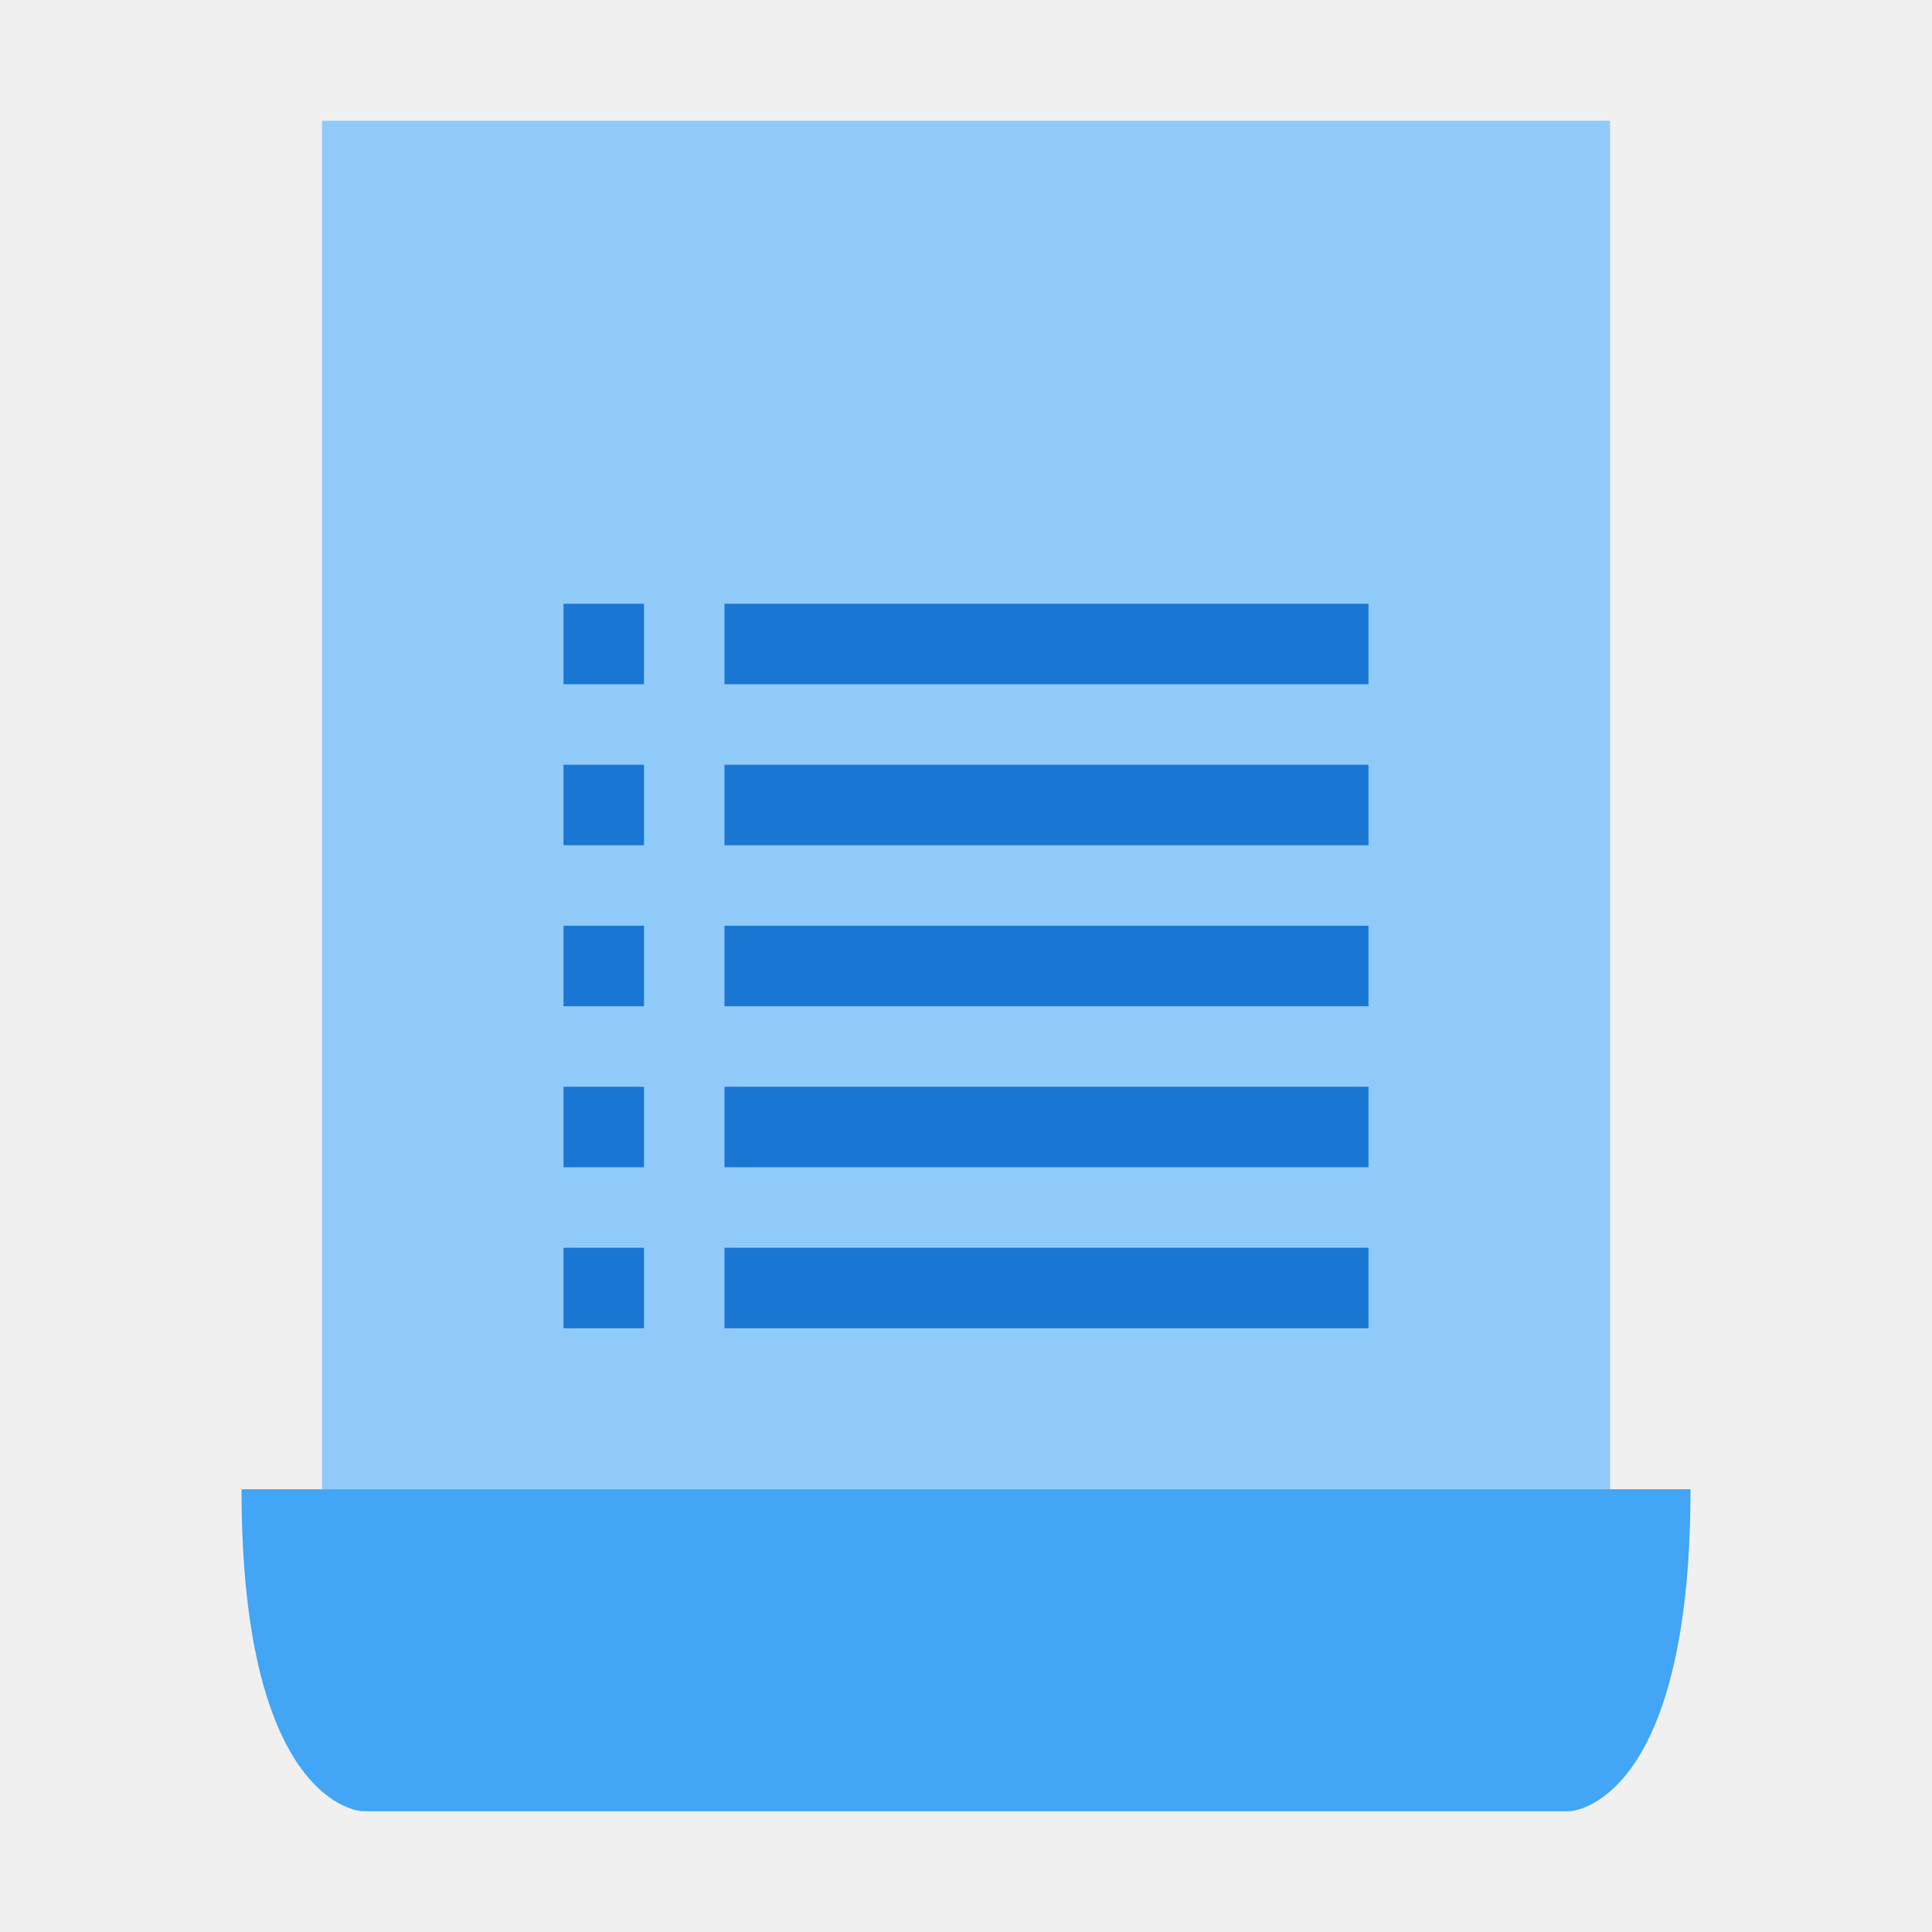
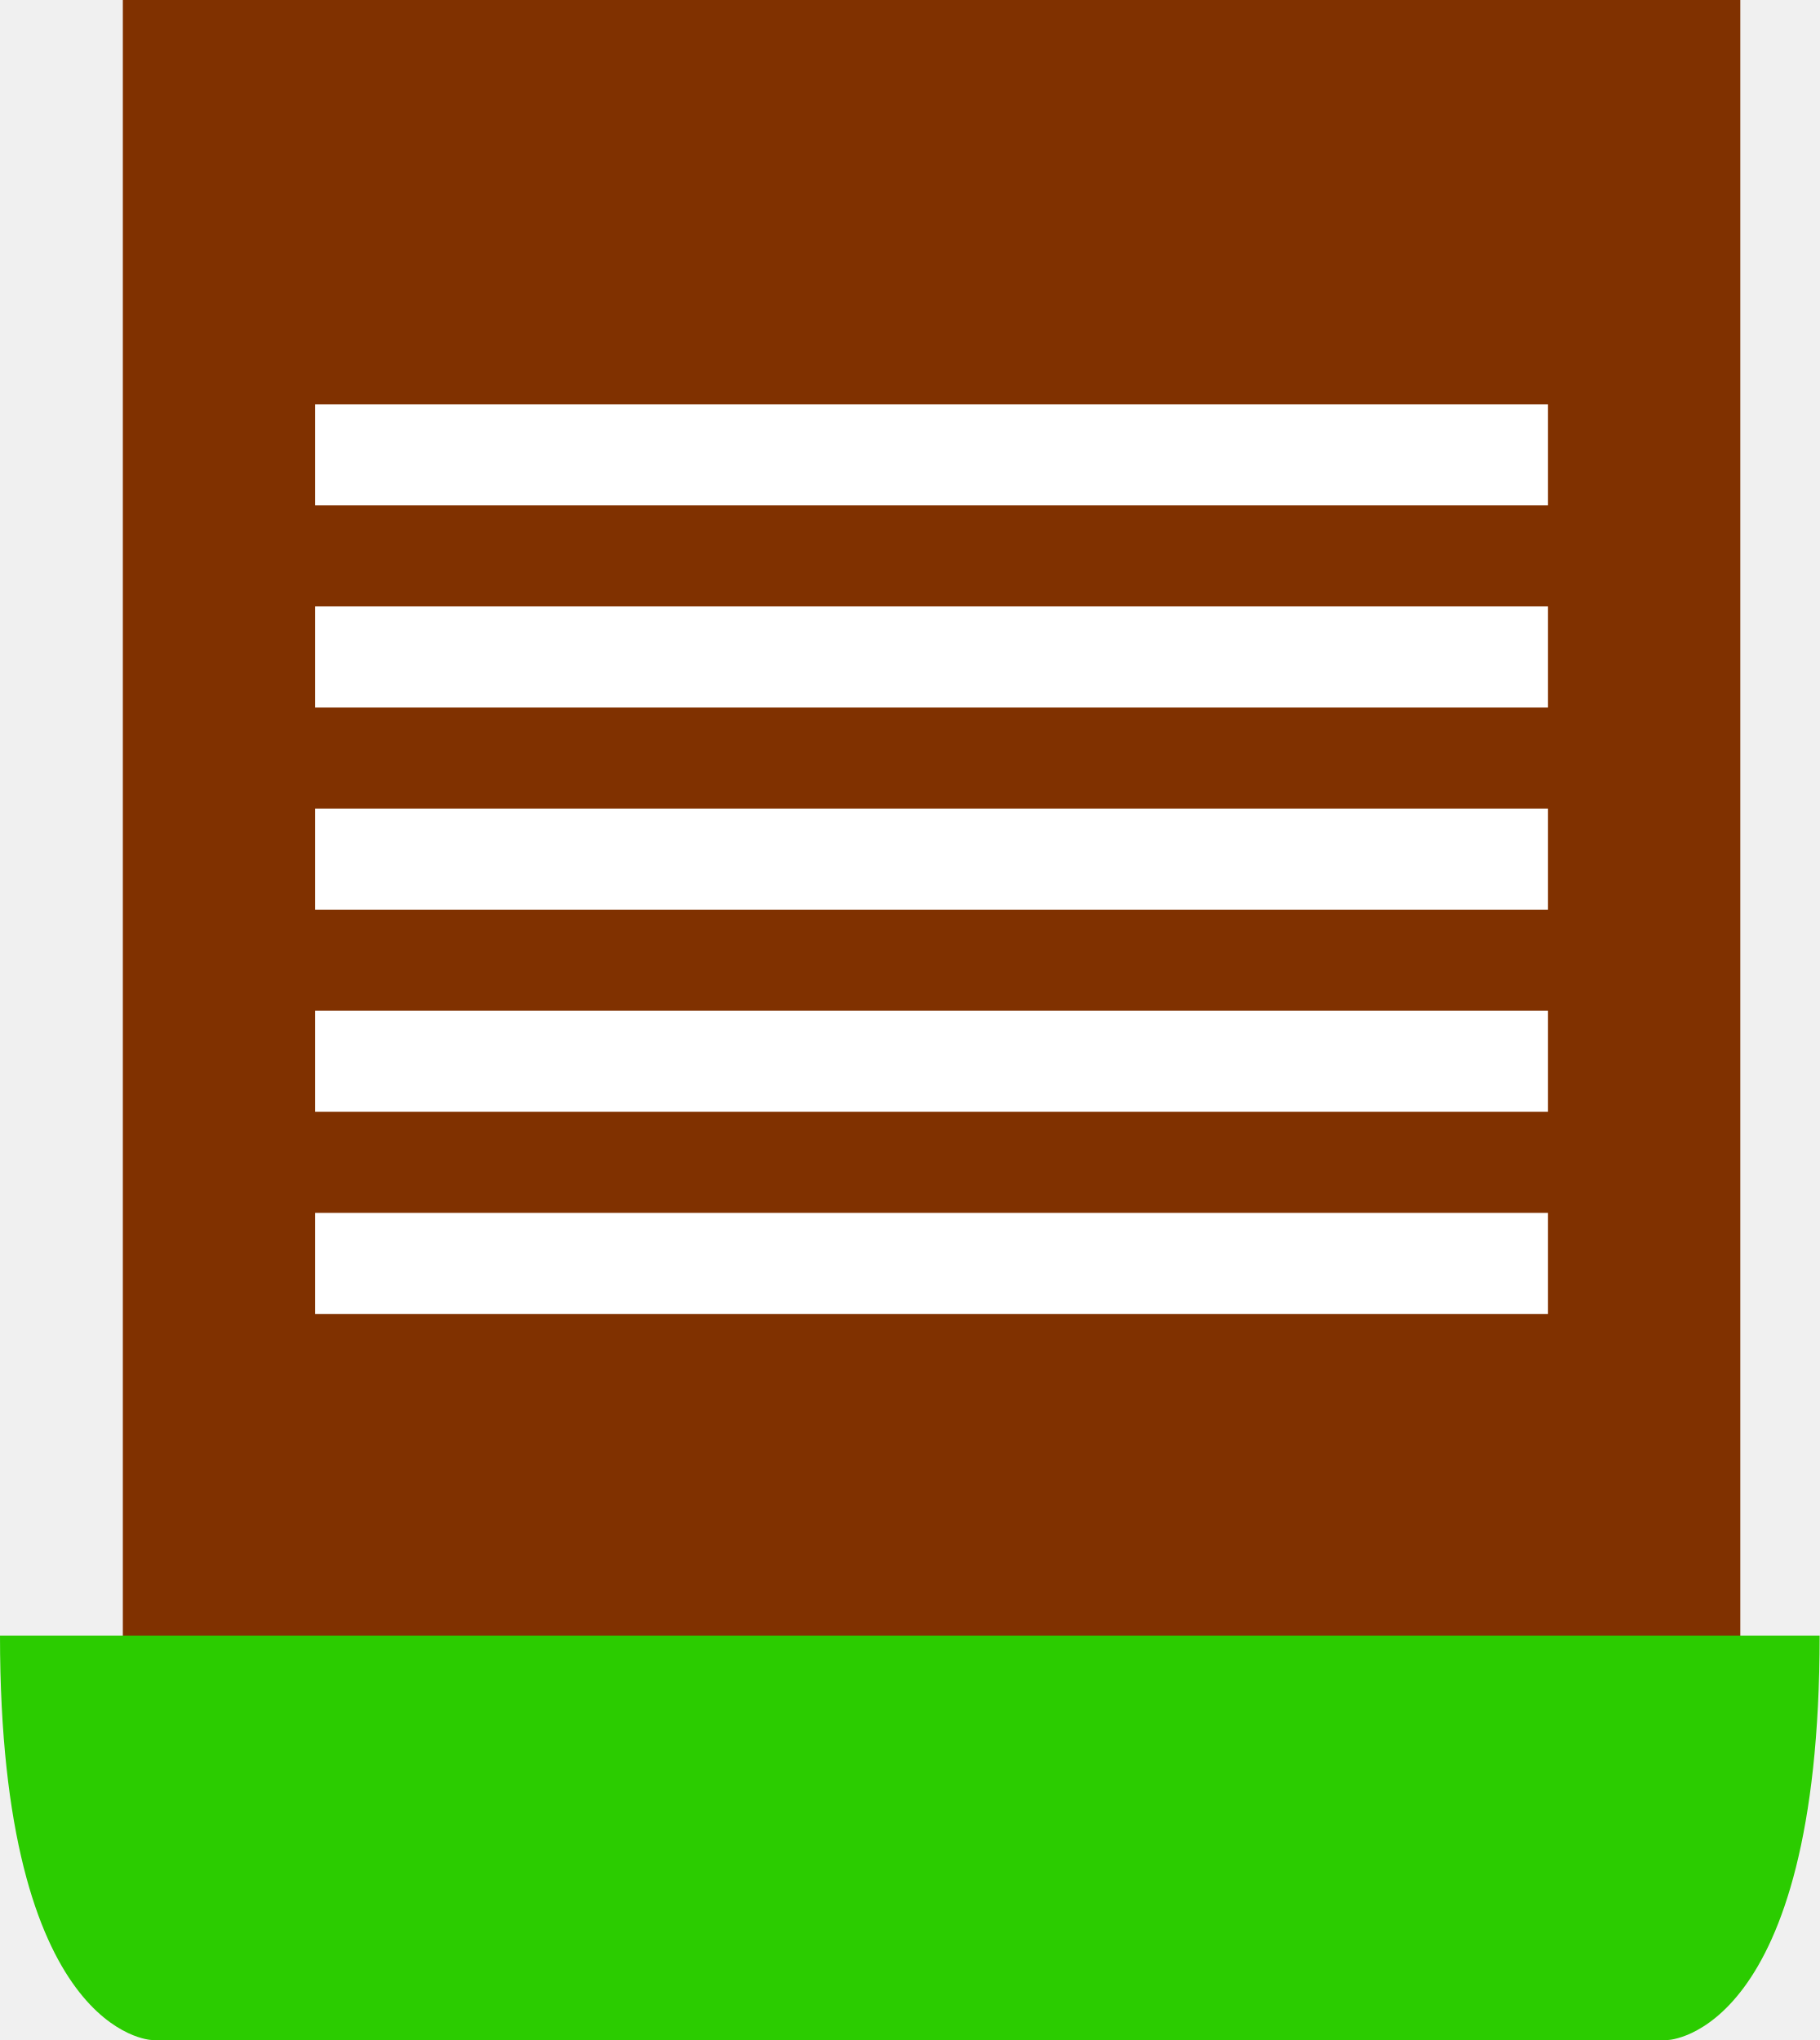
- <svg xmlns="http://www.w3.org/2000/svg" width="800px" height="800px" viewBox="0 0 48 48" version="1" enable-background="new 0 0 48 48">
-   <path fill="#42A5F5" d="M39,45H9c0,0-3-0.1-3-8h36C42,44.9,39,45,39,45z" />
-   <rect x="8" y="3" fill="#90CAF9" width="32" height="34" />
-   <g fill="#1976D2">
-     <rect x="18" y="15" width="16" height="2" />
-     <rect x="18" y="19" width="16" height="2" />
-     <rect x="18" y="23" width="16" height="2" />
-     <rect x="18" y="27" width="16" height="2" />
-     <rect x="18" y="31" width="16" height="2" />
-   </g>
-   <g fill="#1976D2">
-     <rect x="14" y="15" width="2" height="2" />
-     <rect x="14" y="19" width="2" height="2" />
-     <rect x="14" y="23" width="2" height="2" />
-     <rect x="14" y="27" width="2" height="2" />
-     <rect x="14" y="31" width="2" height="2" />
+ <svg xmlns="http://www.w3.org/2000/svg" version="1.1" width="251.223" height="281.696" viewBox="0,0,251.223,281.696">
+   <g transform="translate(-114.3887,-39.15201)">
+     <g data-paper-data="{&quot;isPaintingLayer&quot;:true}" fill-rule="nonzero" stroke="none" stroke-width="1" stroke-linecap="butt" stroke-linejoin="miter" stroke-miterlimit="10" stroke-dasharray="" stroke-dashoffset="0" style="mix-blend-mode: normal">
+       <path d="M131.348,276.418v-237.266h223.309v237.266z" fill="#803100" />
+       <g fill="#ffffff">
+         <path d="M157.896,108.936v-13.957h170.213v13.957z" />
+         <path d="M157.896,136.85v-13.957h170.213v13.957z" />
+         <path d="M157.896,164.763v-13.957h170.213v13.957z" />
+         <path d="M157.896,192.677v-13.957h170.213v13.957z" />
+         <path d="M157.896,220.591v-13.957h170.213v13.957z" />
+       </g>
+       <path d="M344.676,320.848h-209.352c0,0 -20.935,-0.698 -20.935,-55.827h251.223c0,55.129 -20.935,55.827 -20.935,55.827z" fill="#2bcc00" />
+     </g>
  </g>
</svg>
